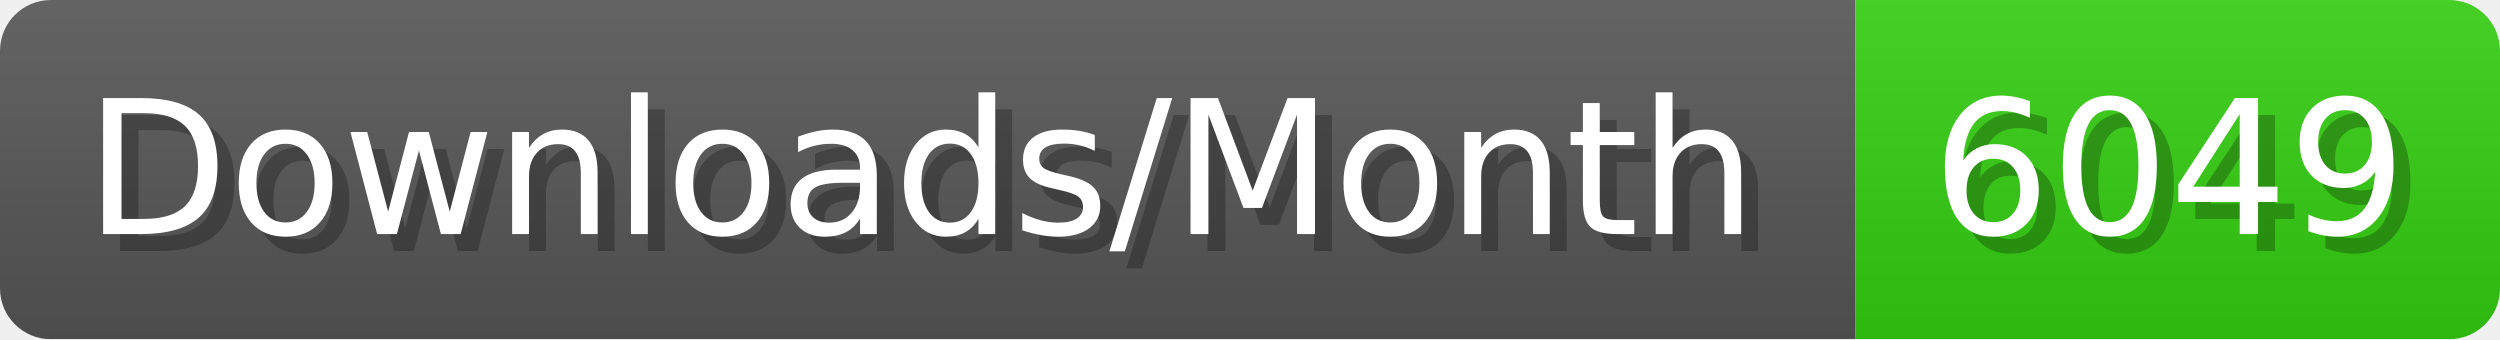
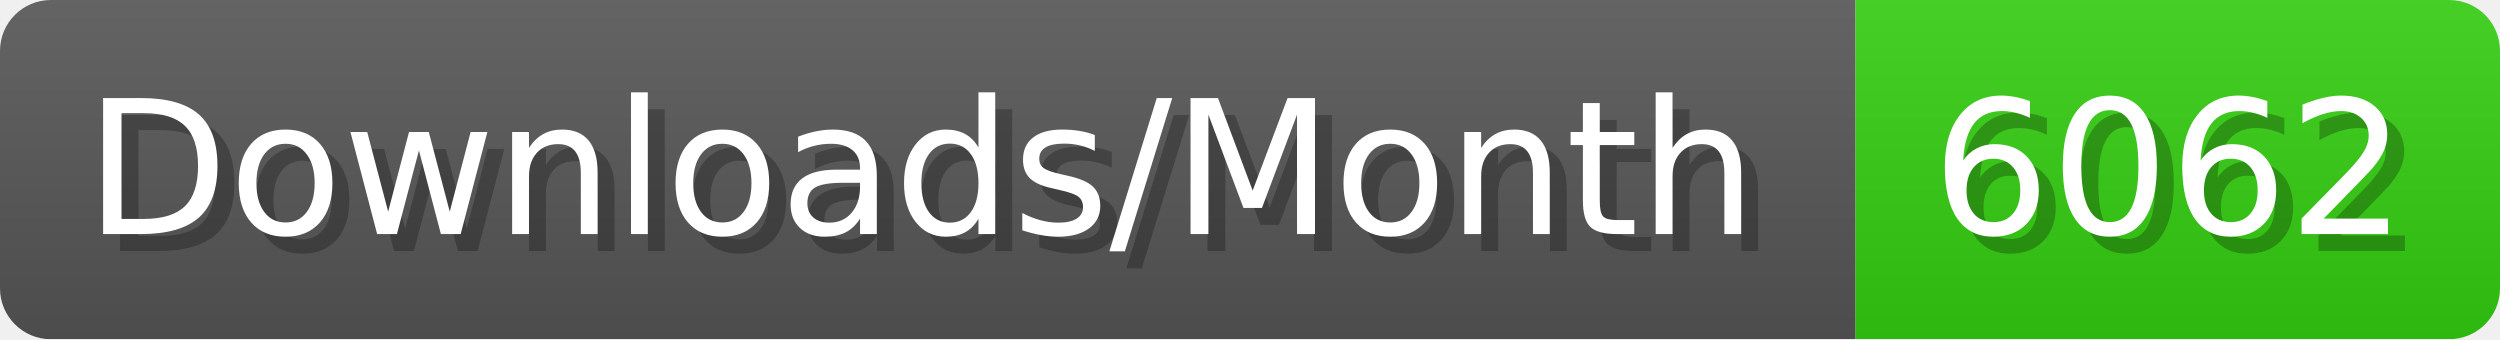
- <svg xmlns="http://www.w3.org/2000/svg" width="147.4" height="20" viewBox="0 0 1474 200" role="img" aria-label="Downloads/Month: 6049">
+ <svg xmlns="http://www.w3.org/2000/svg" width="147.4" height="20" viewBox="0 0 1474 200" role="img" aria-label="Downloads/Month: 6062">
  <linearGradient id="YlXUI" x2="0" y2="100%">
    <stop offset="0" stop-opacity=".1" stop-color="#EEE" />
    <stop offset="1" stop-opacity=".1" />
  </linearGradient>
  <mask id="JHhop">
    <rect width="1474" height="200" rx="30" fill="#FFF" />
  </mask>
  <g mask="url(#JHhop)">
    <rect width="1094" height="200" fill="#555" />
    <rect width="380" height="200" fill="#3C1" x="1094" />
    <rect width="1474" height="200" fill="url(#YlXUI)" />
  </g>
  <g aria-hidden="true" fill="#fff" text-anchor="start" font-family="Verdana,DejaVu Sans,sans-serif" font-size="110">
    <text x="60" y="148" textLength="994" fill="#000" opacity="0.25">Downloads/Month</text>
    <text x="50" y="138" textLength="994">Downloads/Month</text>
-     <text x="1149" y="148" textLength="280" fill="#000" opacity="0.25">6049</text>
-     <text x="1139" y="138" textLength="280">6049</text>
+     <text x="1149" y="148" textLength="280" fill="#000" opacity="0.25">6062</text>
+     <text x="1139" y="138" textLength="280">6062</text>
  </g>
</svg>
